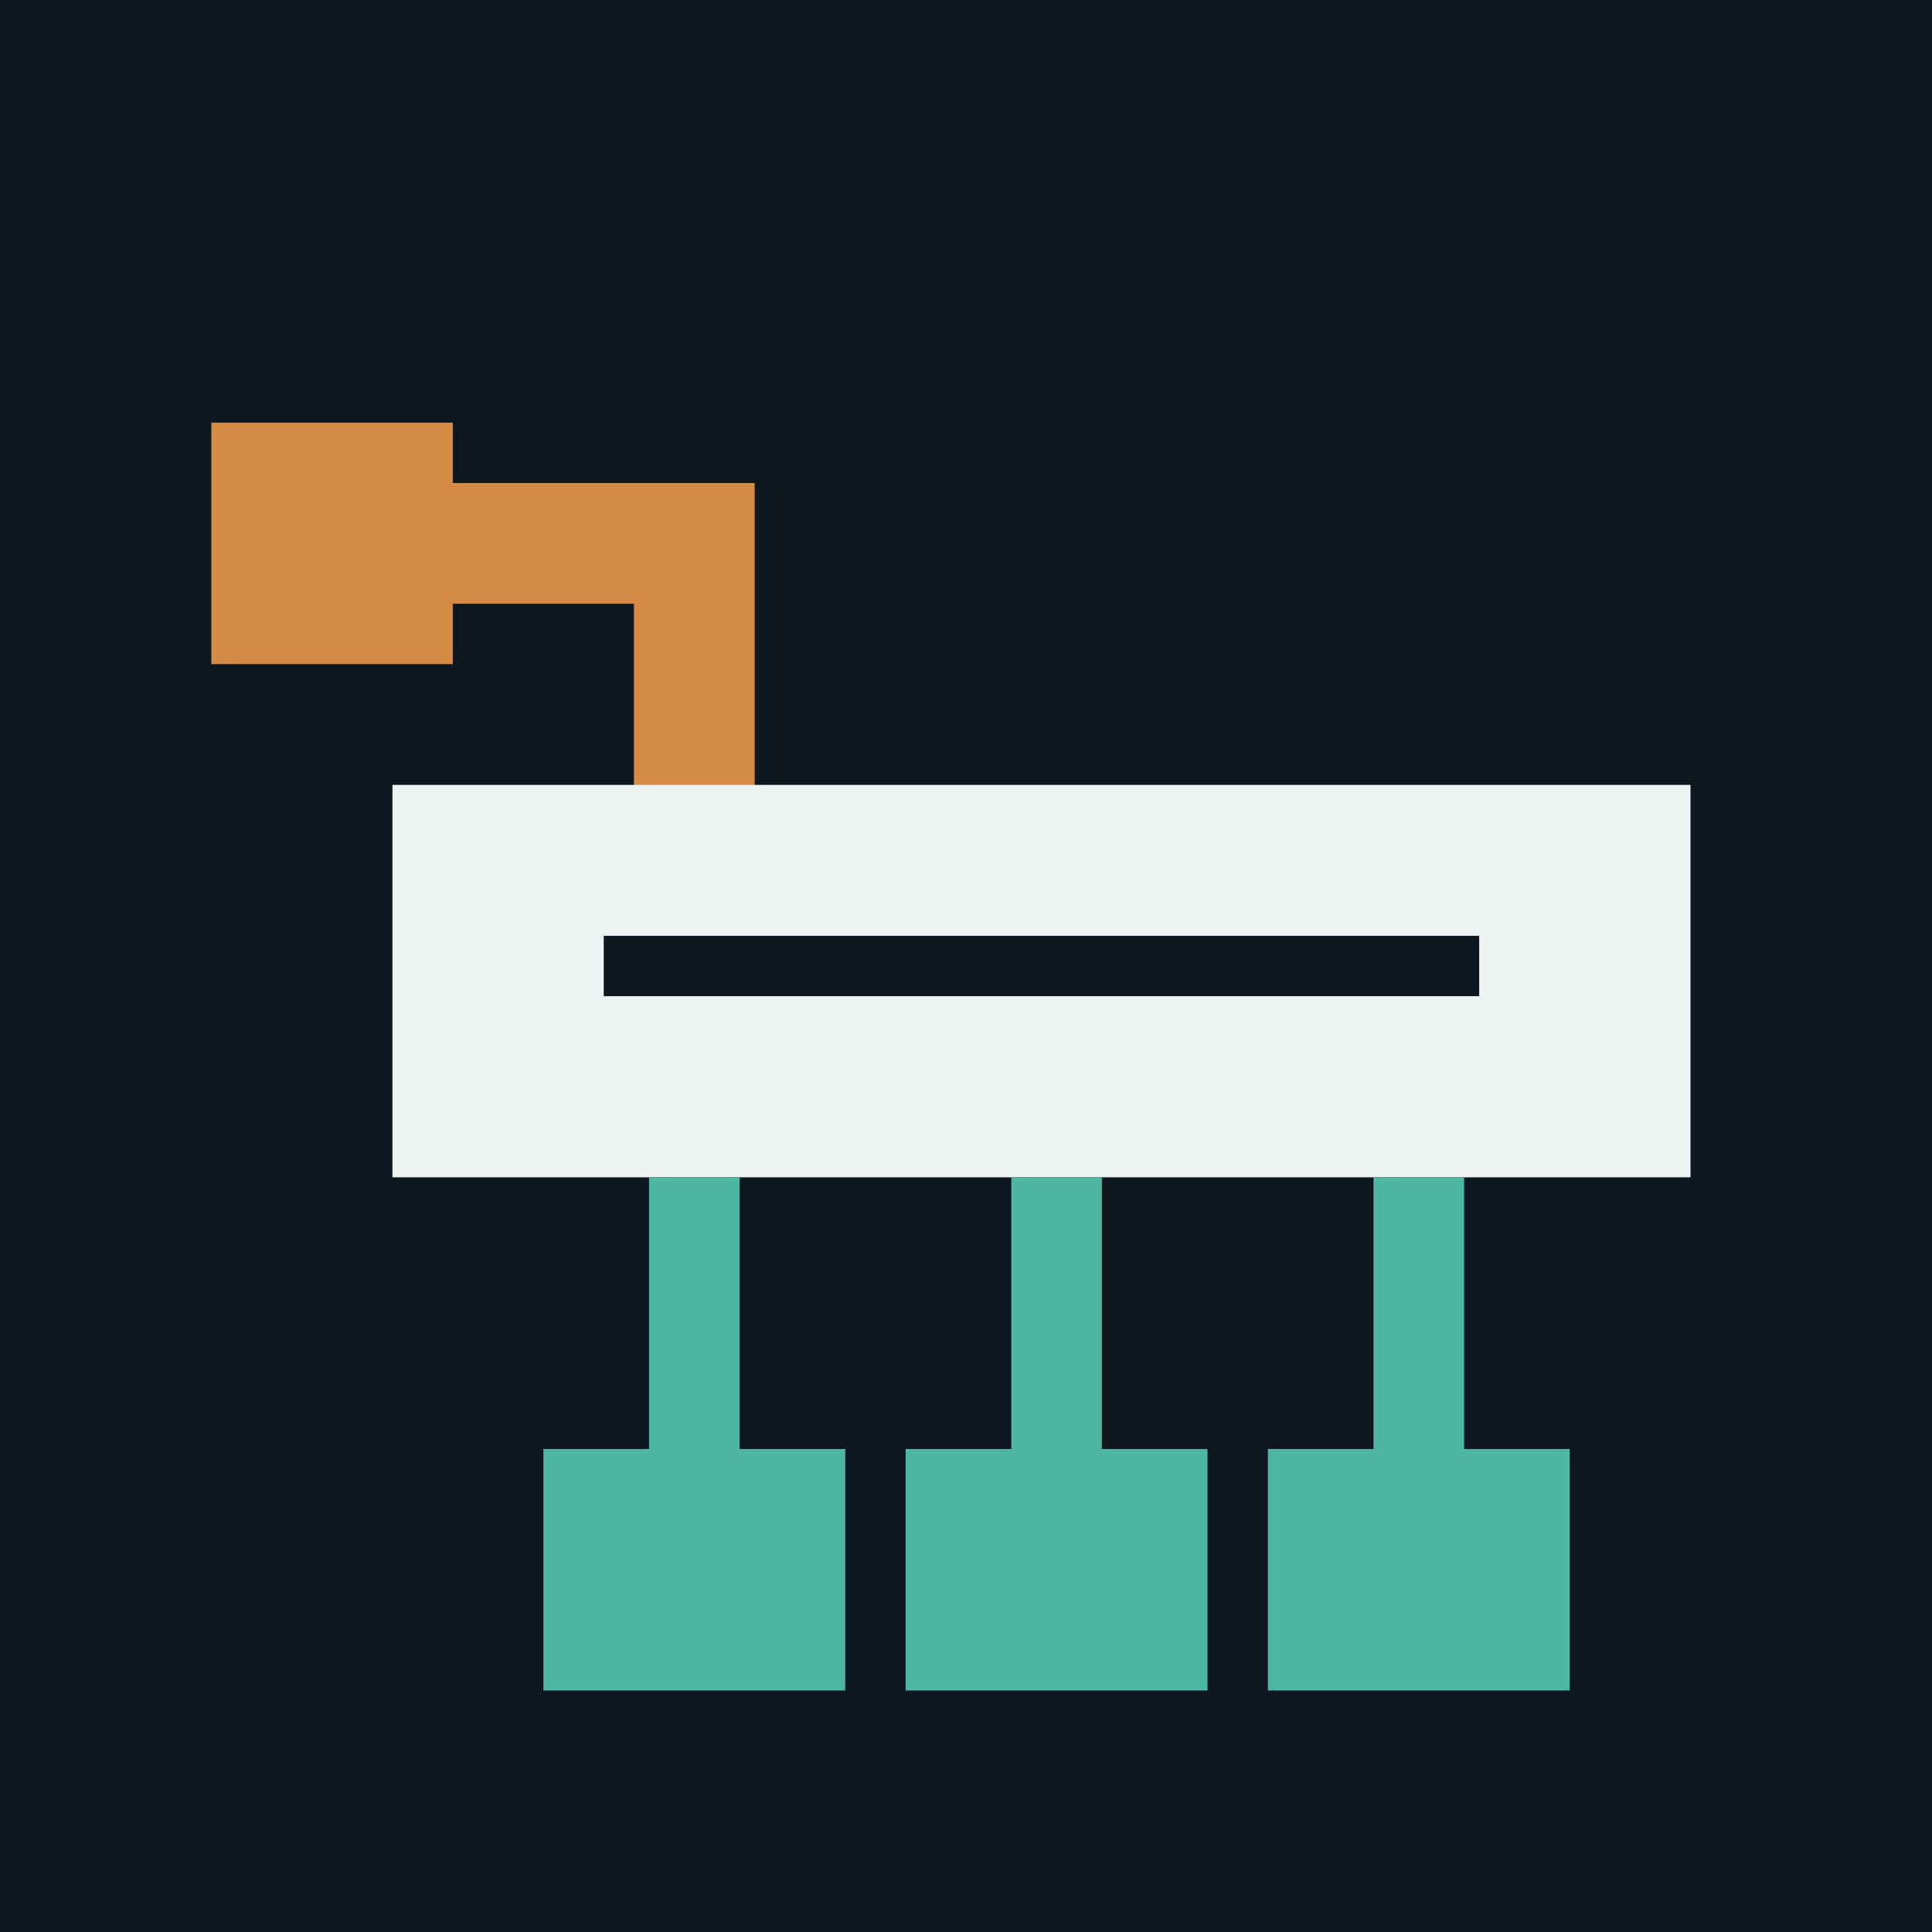
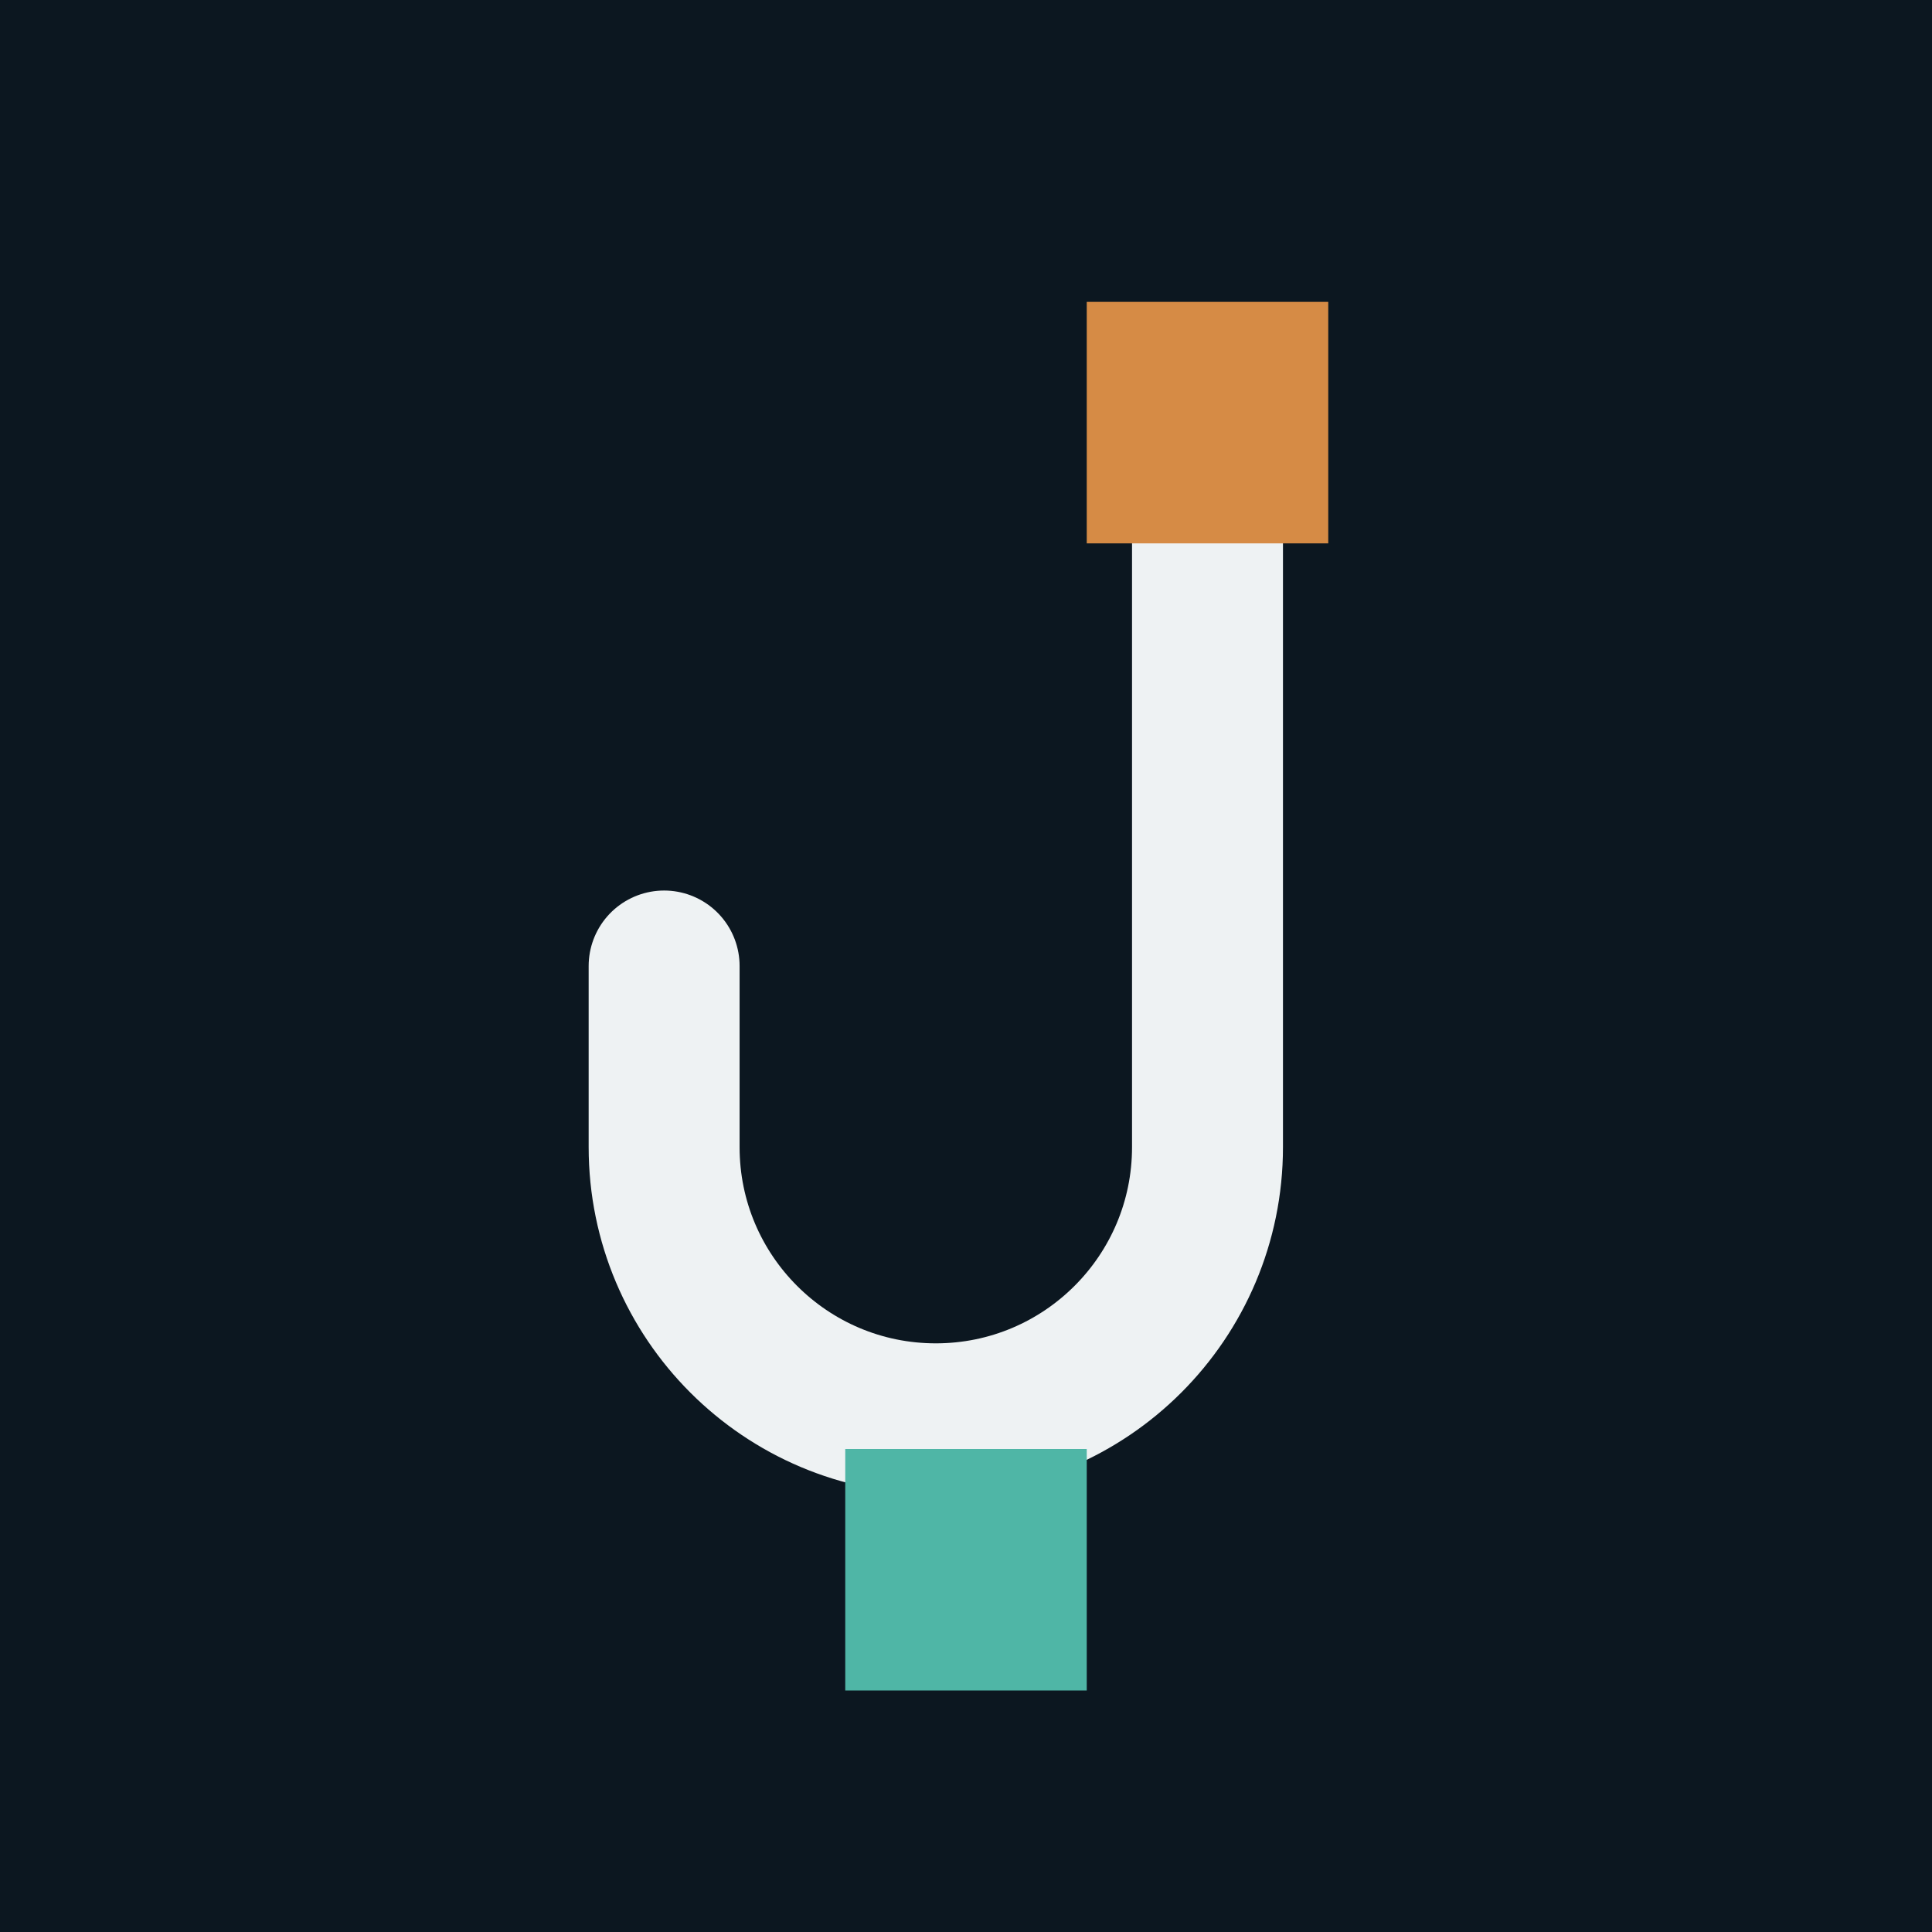
<svg xmlns="http://www.w3.org/2000/svg" viewBox="0 0 64 64" role="img" aria-labelledby="title desc">
  <rect width="64" height="64" fill="#0c1720" />
-   <path fill="none" stroke="#d68b45" stroke-width="4" d="M8 18h15v10" />
-   <rect x="7" y="14" width="8" height="8" fill="#d68b45" />
-   <rect x="13" y="26" width="43" height="13" fill="#eef2f3" />
-   <path fill="none" stroke="#4fb6a6" stroke-width="3" d="M23 39v10M35 39v10M47 39v10" />
-   <rect x="18" y="48" width="10" height="8" fill="#4fb6a6" />
-   <rect x="30" y="48" width="10" height="8" fill="#4fb6a6" />
-   <rect x="42" y="48" width="10" height="8" fill="#4fb6a6" />
-   <path fill="none" stroke="#0c1720" stroke-width="2" d="M20 32h29" />
+   <path fill="none" stroke="#eef2f3" stroke-width="5" stroke-linecap="round" d="M40 14v24a9 9 0 0 1-18 0v-6" />
+   <rect x="36" y="10" width="8" height="8" fill="#d68b45" />
+   <rect x="28" y="48" width="8" height="8" fill="#4fb6a6" />
</svg>
